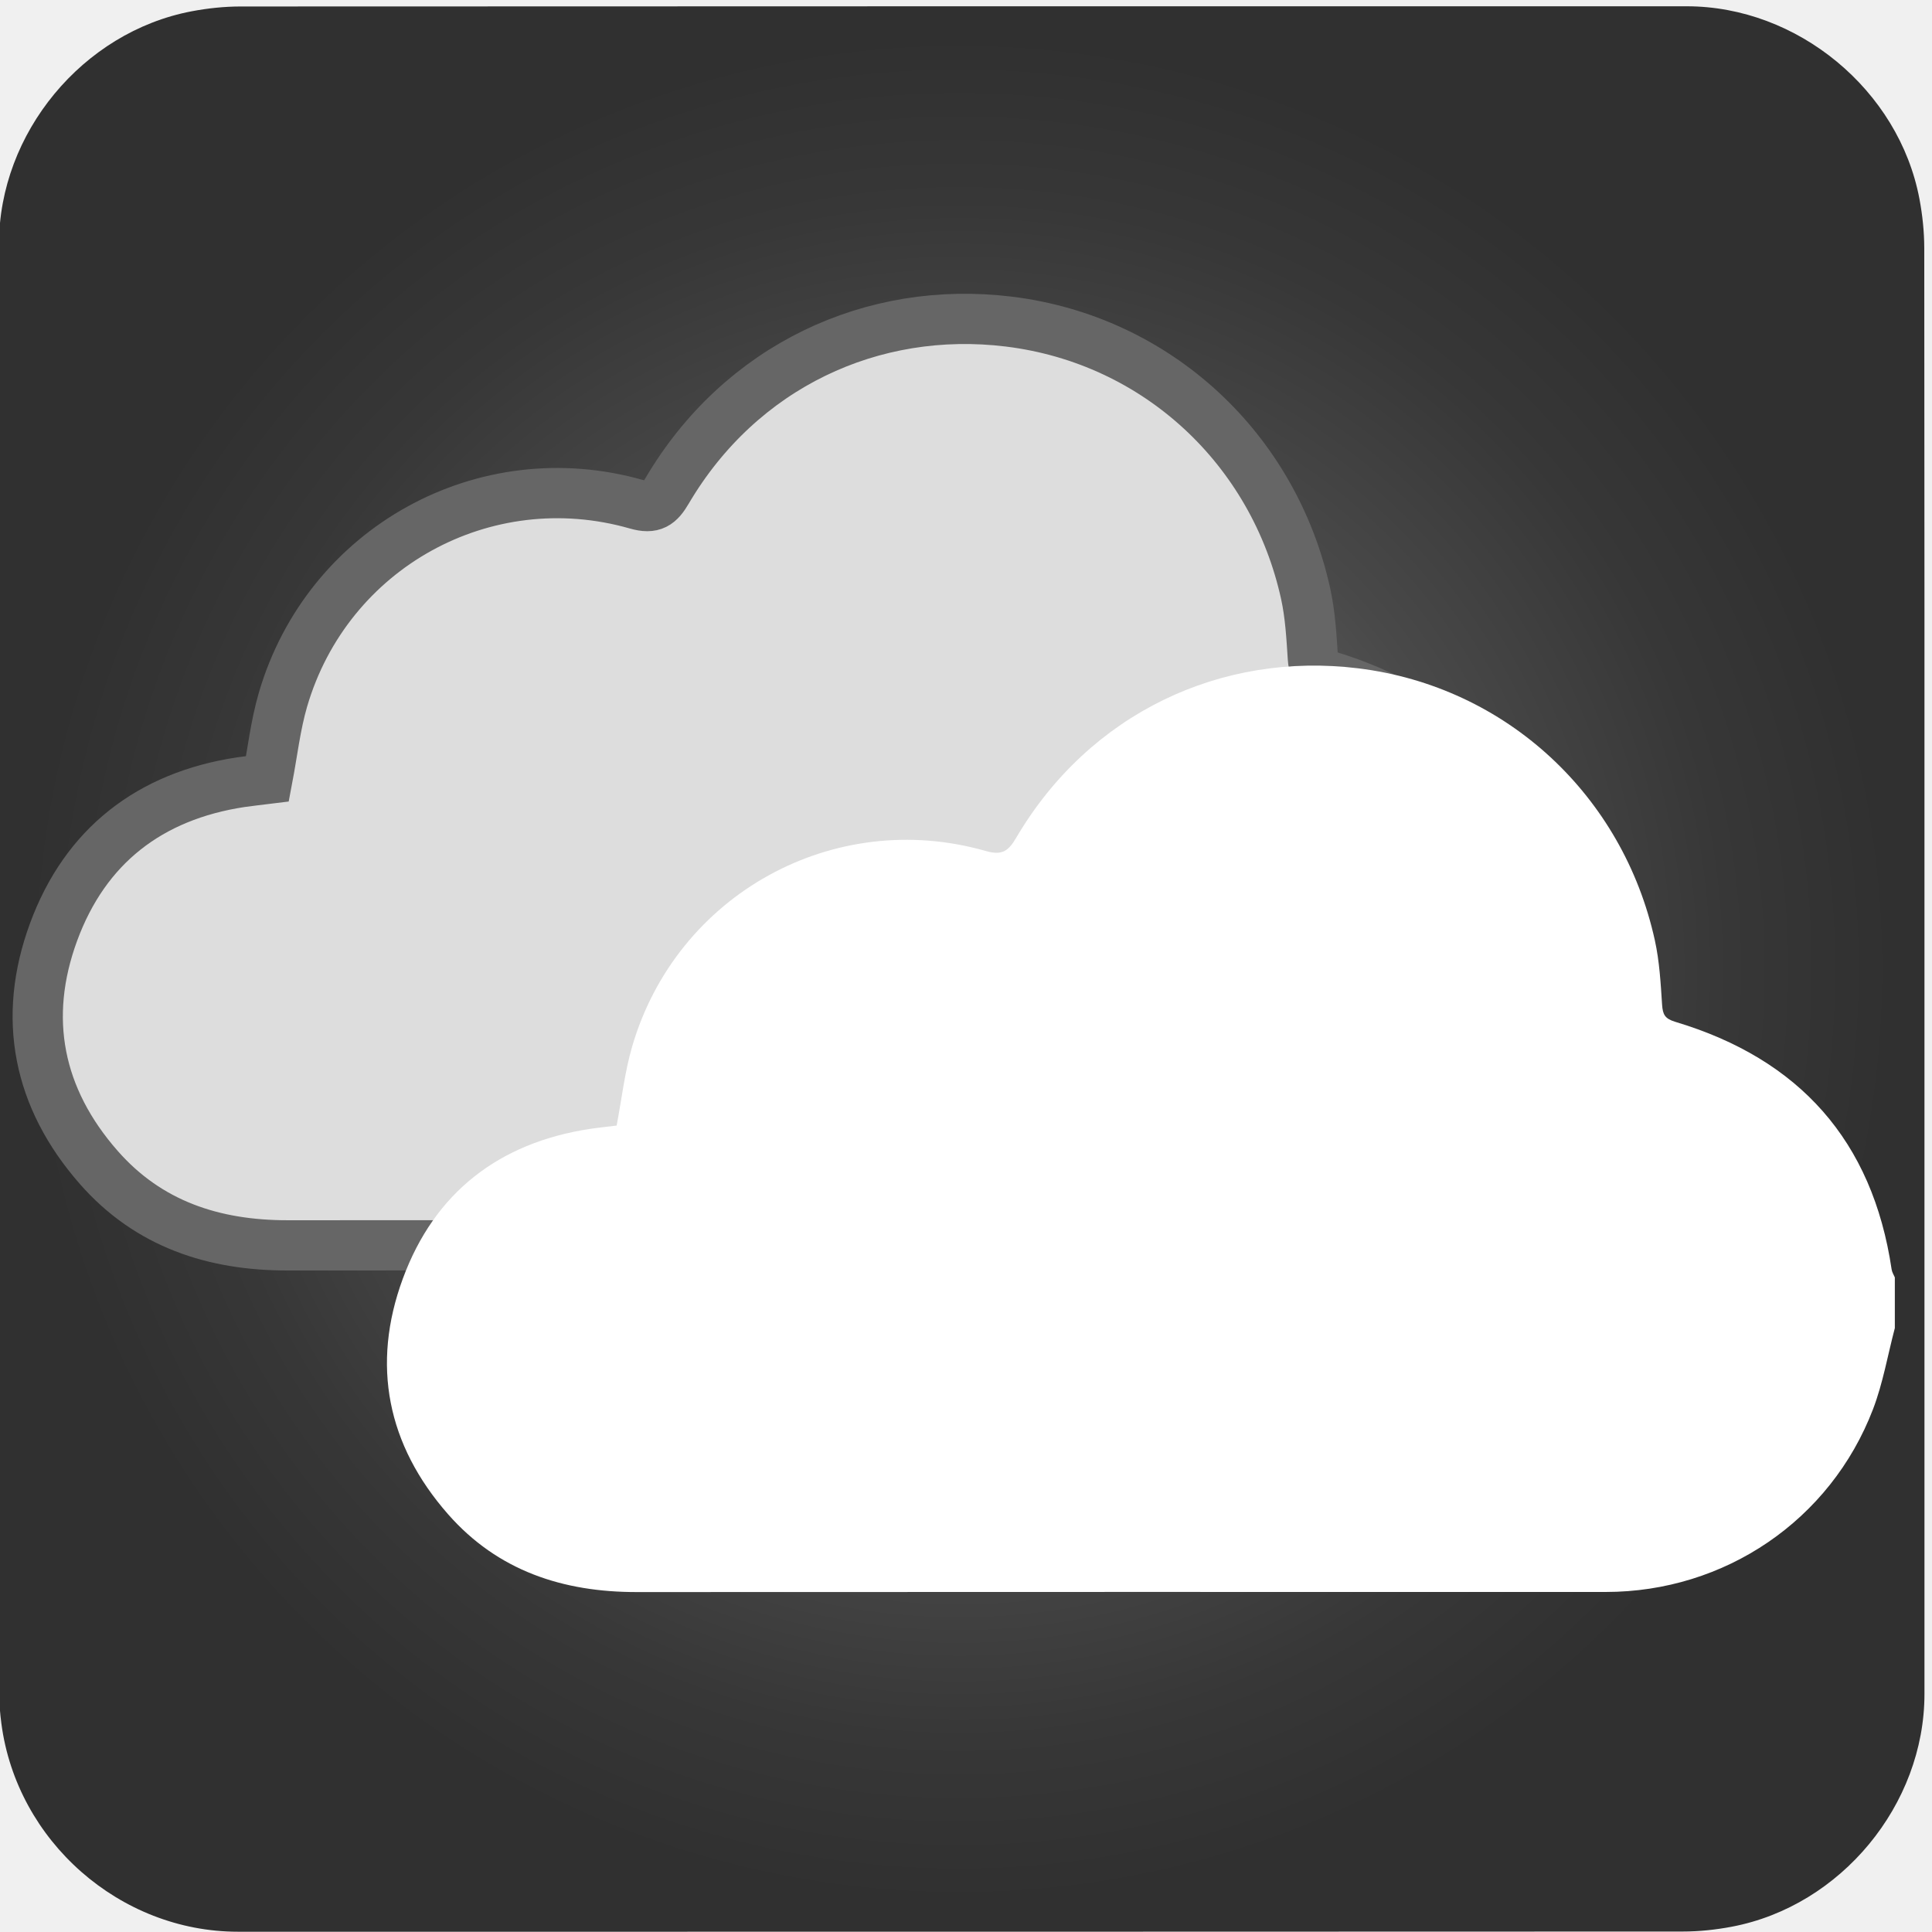
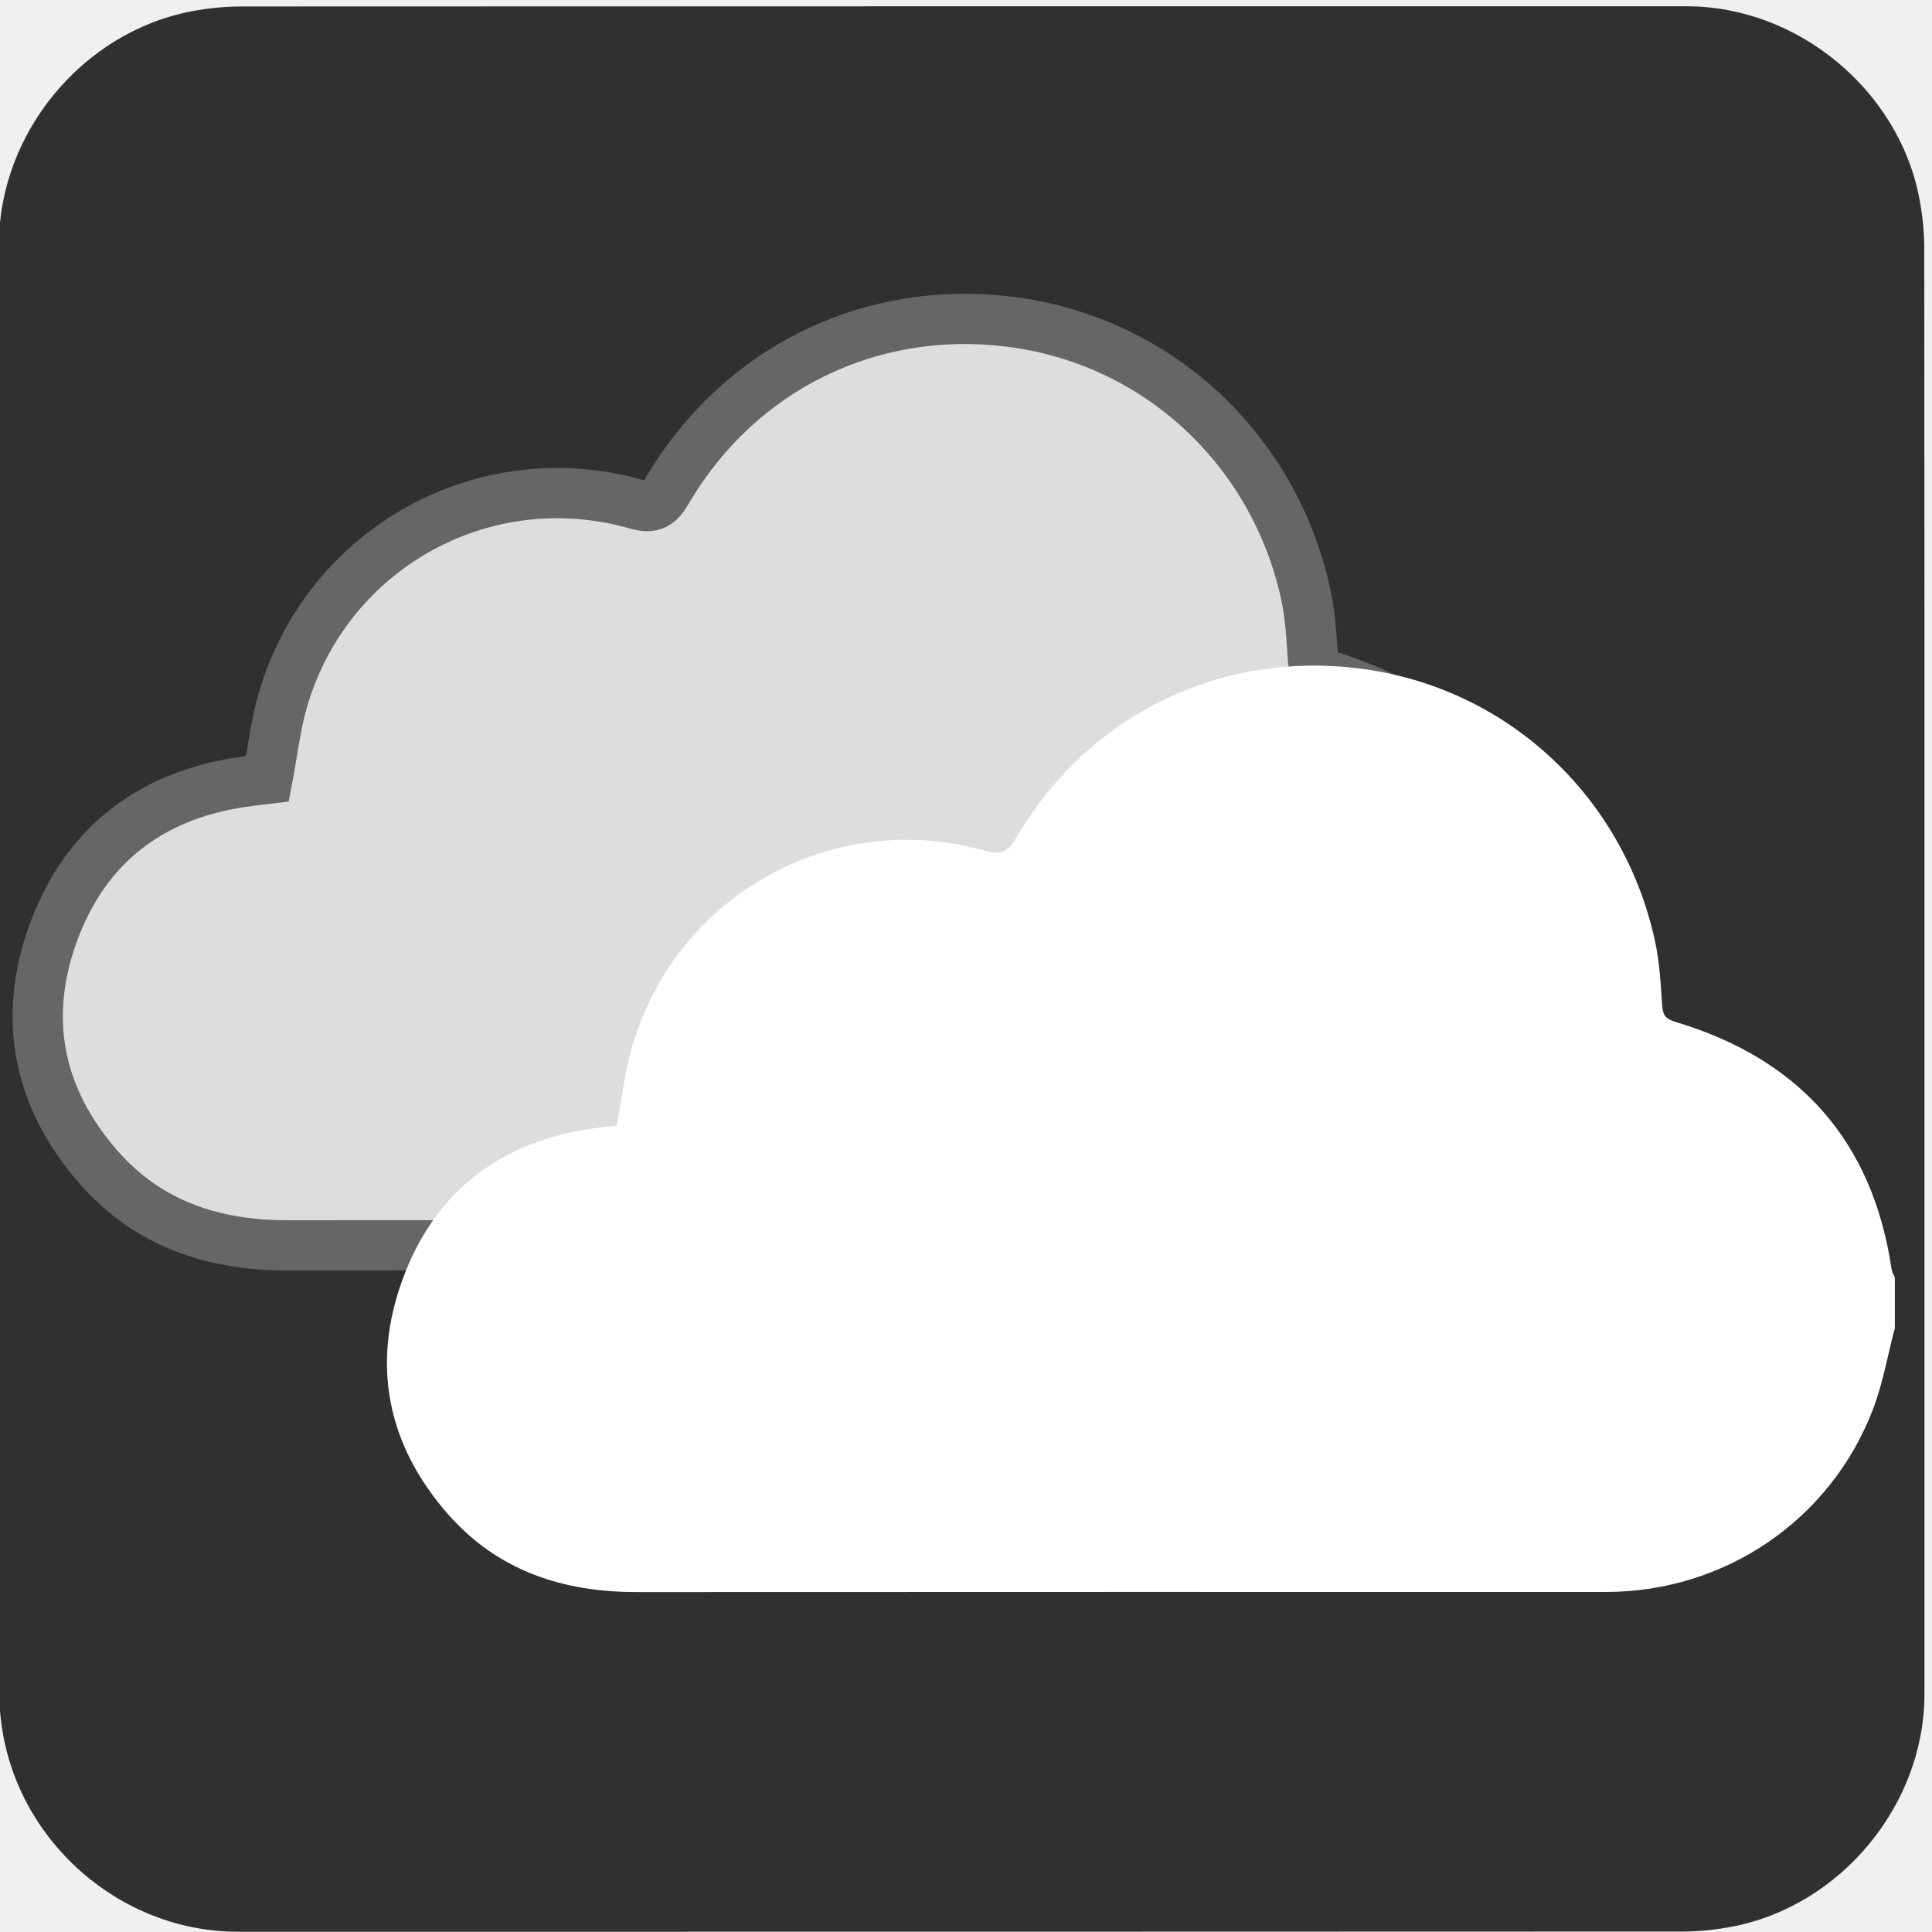
<svg xmlns="http://www.w3.org/2000/svg" id="e0fi2jgm3hnzn1" viewBox="0 0 769 769" shape-rendering="geometricPrecision" text-rendering="geometricPrecision">
  <style>
        #e0fi2jgm3hnzn1{pointer-events: all} #e0fi2jgm3hnzn1:hover * {animation-play-state: running !important}#e0fi2jgm3hnzn5_to {animation: e0fi2jgm3hnzn5_to__to 8000ms linear infinite normal forwards}@keyframes e0fi2jgm3hnzn5_to__to { 0% {transform: translate(-34.75px,-34.5px)} 60% {transform: translate(-4.75px,-34.5px)} 100% {transform: translate(-34.75px,-34.5px)} }#e0fi2jgm3hnzn6_to {animation: e0fi2jgm3hnzn6_to__to 8000ms linear infinite normal forwards}@keyframes e0fi2jgm3hnzn6_to__to { 0% {transform: translate(0px,0px)} 34% {transform: translate(-20px,0px)} 100% {transform: translate(0px,0px)} }
    </style>
  <style type="text/css">
- 	.st0{fill:url(#SVGID_1_);}
+ 	.st0{fill:#303030;}
	.st1{display:none;}
	.st2{display:inline;}
	.st3{fill:#FFFFFF;stroke:#01507B;stroke-width:20;stroke-miterlimit:16;}
	.st4{fill:#DDDDDD;}
	.st5{fill:#01507B;}
</style>
  <radialGradient id="SVGID_1_" cx="381.802" cy="385.693" r="383.198" gradientUnits="userSpaceOnUse">
    <stop offset="0" style="stop-color:#8C8C8C" />
    <stop offset="0.28" style="stop-color:#676767" />
    <stop offset="0.56" style="stop-color:#494949" />
    <stop offset="0.8" style="stop-color:#373737" />
    <stop offset="0.971" style="stop-color:#303030" />
  </radialGradient>
  <path class="st0" d="M766,385.78c0,96.16,0,192.32,0,288.49c0,44.08-33.24,84.37-76.66,92.62c-6.42,1.22-13.05,1.92-19.58,1.92  c-191.68,0.1-383.36,0.08-575.04,0.08c-46.99,0-88-36.04-94.16-82.8c-0.54-4.13-0.91-8.31-0.91-12.47  C-0.4,481.45-0.4,289.29-0.4,97.13c0-44.09,33.26-84.39,76.66-92.63c6.42-1.22,13.05-1.92,19.58-1.92  C287.68,2.48,479.52,2.5,671.37,2.5c44.09,0,84.44,33.3,92.63,76.66c1.21,6.42,1.91,13.05,1.92,19.58  C766.03,194.42,766,290.1,766,385.78z" />
  <g id="e0fi2jgm3hnzn4" transform="matrix(4 0 0 4 -807.7921 -2303.225)">
    <g id="e0fi2jgm3hnzn5_to" transform="translate(-34.75,-34.5)">
      <path id="e0fi2jgm3hnzn5" d="M390.5,707.96C389.79,710.65,389.32,713.44,388.33,716.03C384.09,727.1,373.56,734.22,361.73,734.22C329.6,734.22,297.46,734.21,265.33,734.23C257.97,734.24,251.48,732.12,246.53,726.48C240.48,719.59,238.88,711.61,242.03,703.05C245.18,694.49,251.58,689.52,260.66,688.14C261.54,688.01,262.43,687.92,263.31,687.81C263.81,685.18,264.11,682.5,264.85,679.95C269.27,664.8,284.91,656.16,300.05,660.49C301.68,660.96,302.3,660.48,303.08,659.15C310.39,646.74,323.51,640.64,337.1,642.31C351.87,644.13,363.46,655,366.62,669.38C367.08,671.47,367.2,673.64,367.34,675.79C367.41,676.75,367.6,677.17,368.66,677.49C380.98,681.18,388.28,689.3,390.18,702.12C390.22,702.4,390.39,702.66,390.5,702.92C390.5,704.6,390.5,706.28,390.5,707.96Z" transform="translate(0,0)" fill="#dddddd" stroke="#666666" stroke-width="5" />
    </g>
    <g id="e0fi2jgm3hnzn6_to" transform="translate(0,0)">
      <g id="e0fi2jgm3hnzn6" transform="translate(0,0)">
        <path id="e0fi2jgm3hnzn8" d="M390.5,707.96C389.79,710.65,389.32,713.44,388.33,716.03C384.09,727.1,373.56,734.22,361.73,734.22C329.6,734.22,297.46,734.21,265.33,734.23C257.97,734.24,251.48,732.12,246.53,726.48C240.48,719.59,238.88,711.61,242.03,703.05C245.18,694.49,251.58,689.52,260.66,688.14C261.54,688.01,262.43,687.92,263.31,687.81C263.81,685.18,264.11,682.5,264.85,679.95C269.27,664.8,284.91,656.16,300.05,660.49C301.68,660.96,302.3,660.48,303.08,659.15C310.39,646.74,323.51,640.64,337.1,642.31C351.87,644.13,363.46,655,366.62,669.38C367.08,671.47,367.2,673.64,367.34,675.79C367.41,676.75,367.6,677.17,368.66,677.49C380.98,681.18,388.28,689.3,390.18,702.12C390.22,702.4,390.39,702.66,390.5,702.92C390.5,704.6,390.5,706.28,390.5,707.96Z" fill="#fff" stroke="none" stroke-width="1" />
      </g>
    </g>
  </g>
</svg>
